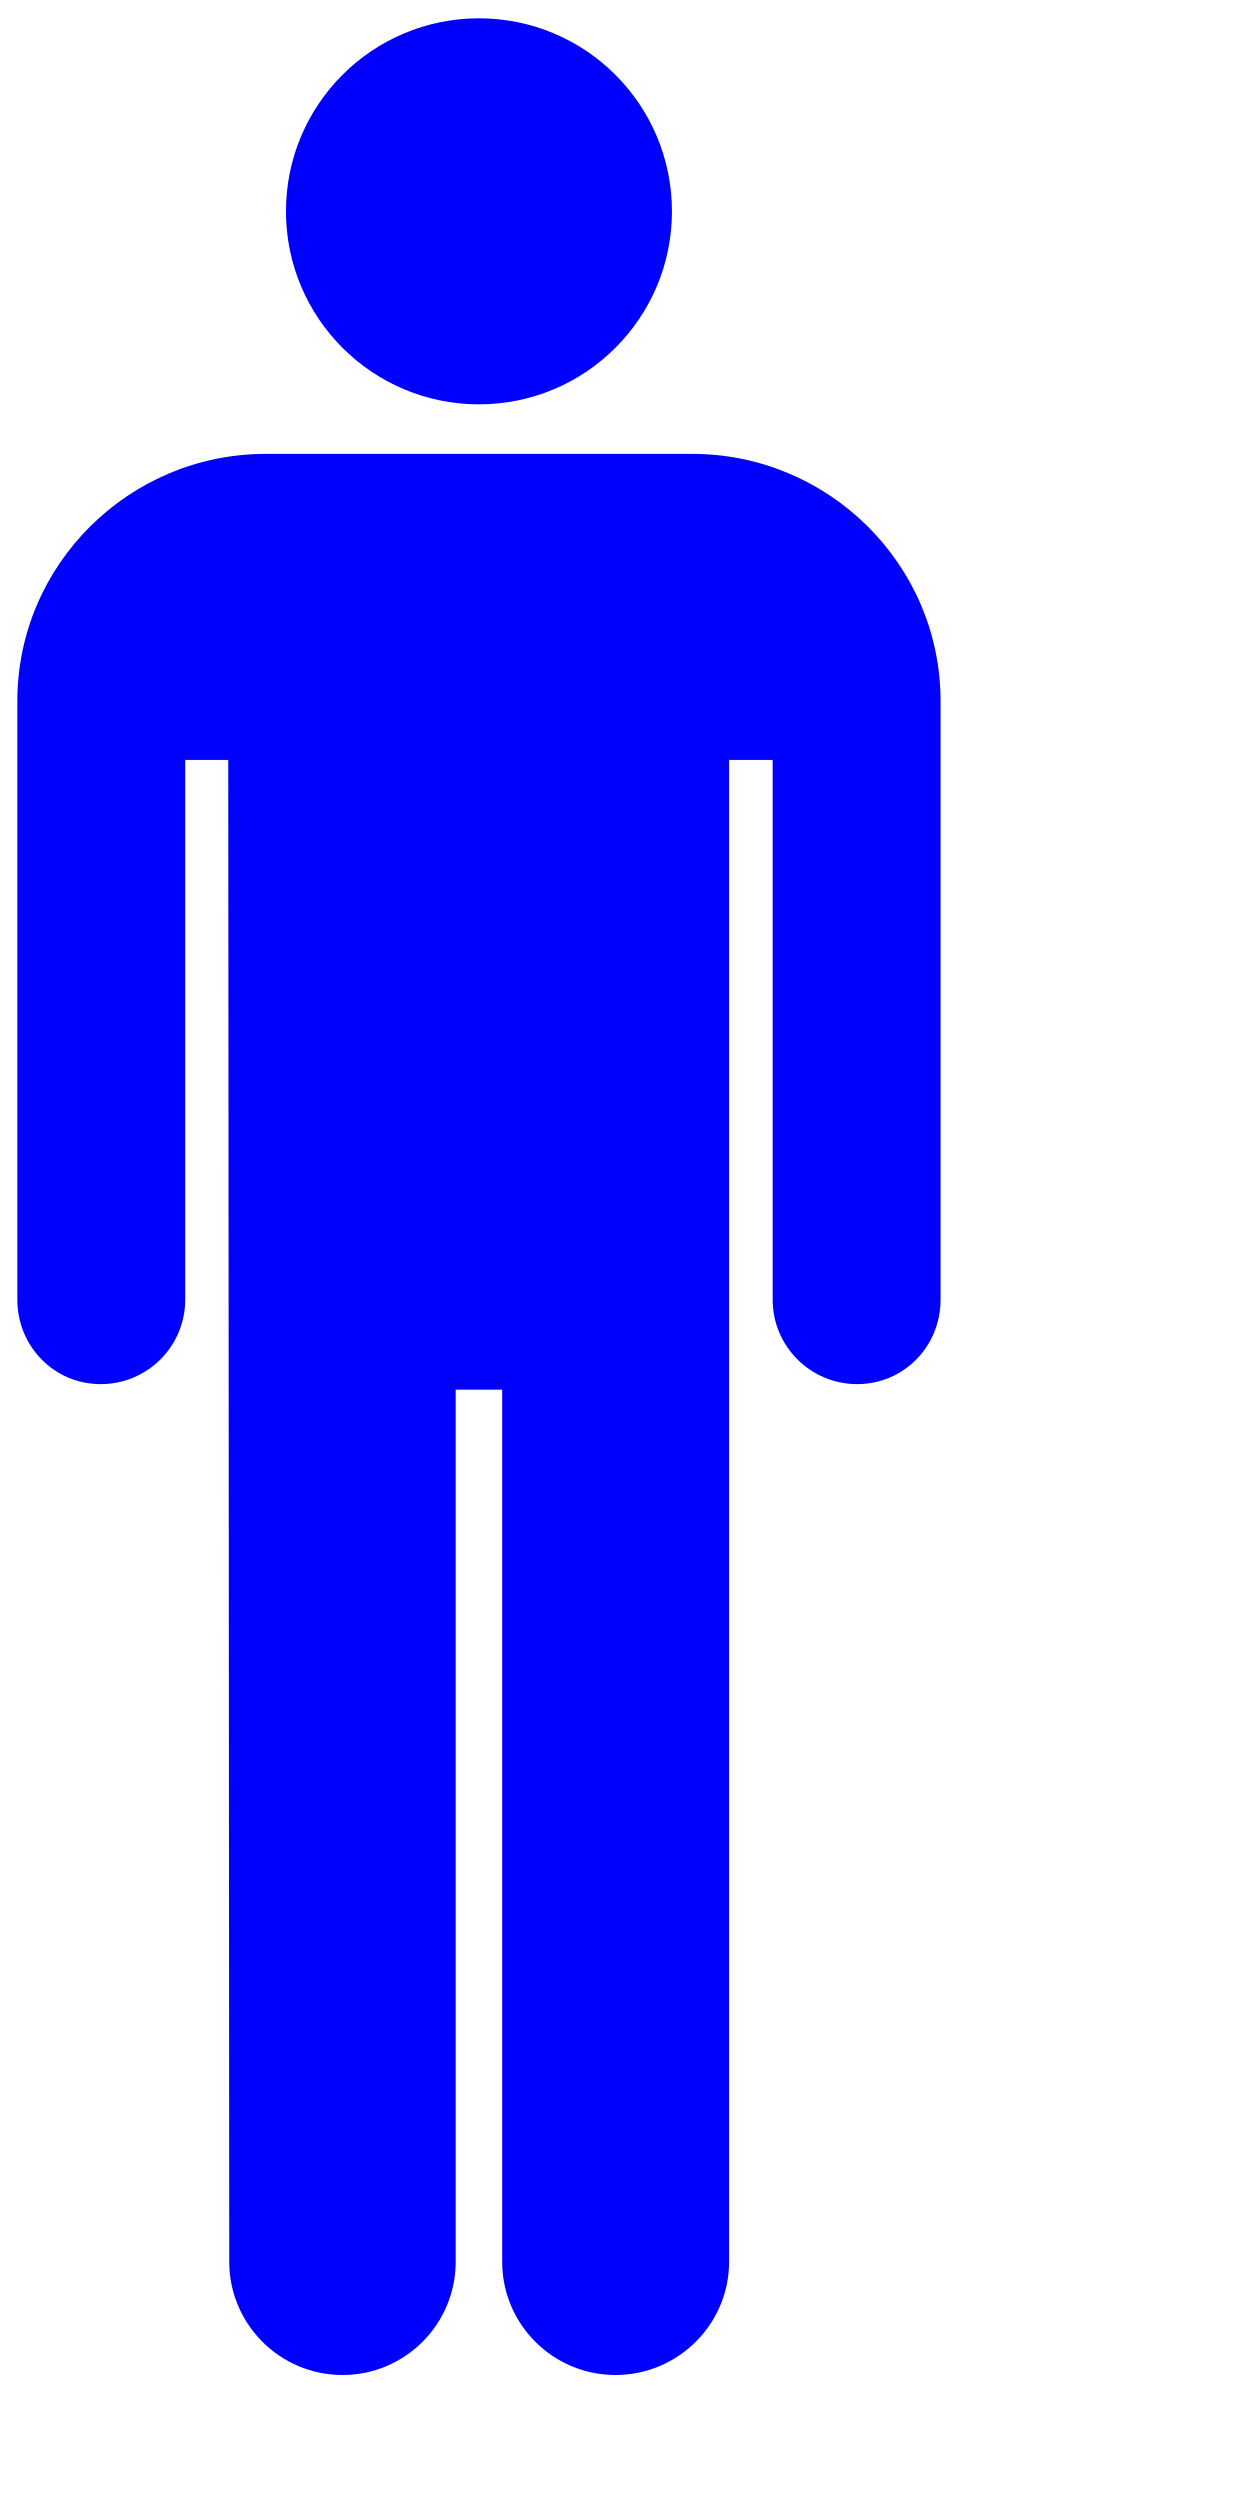
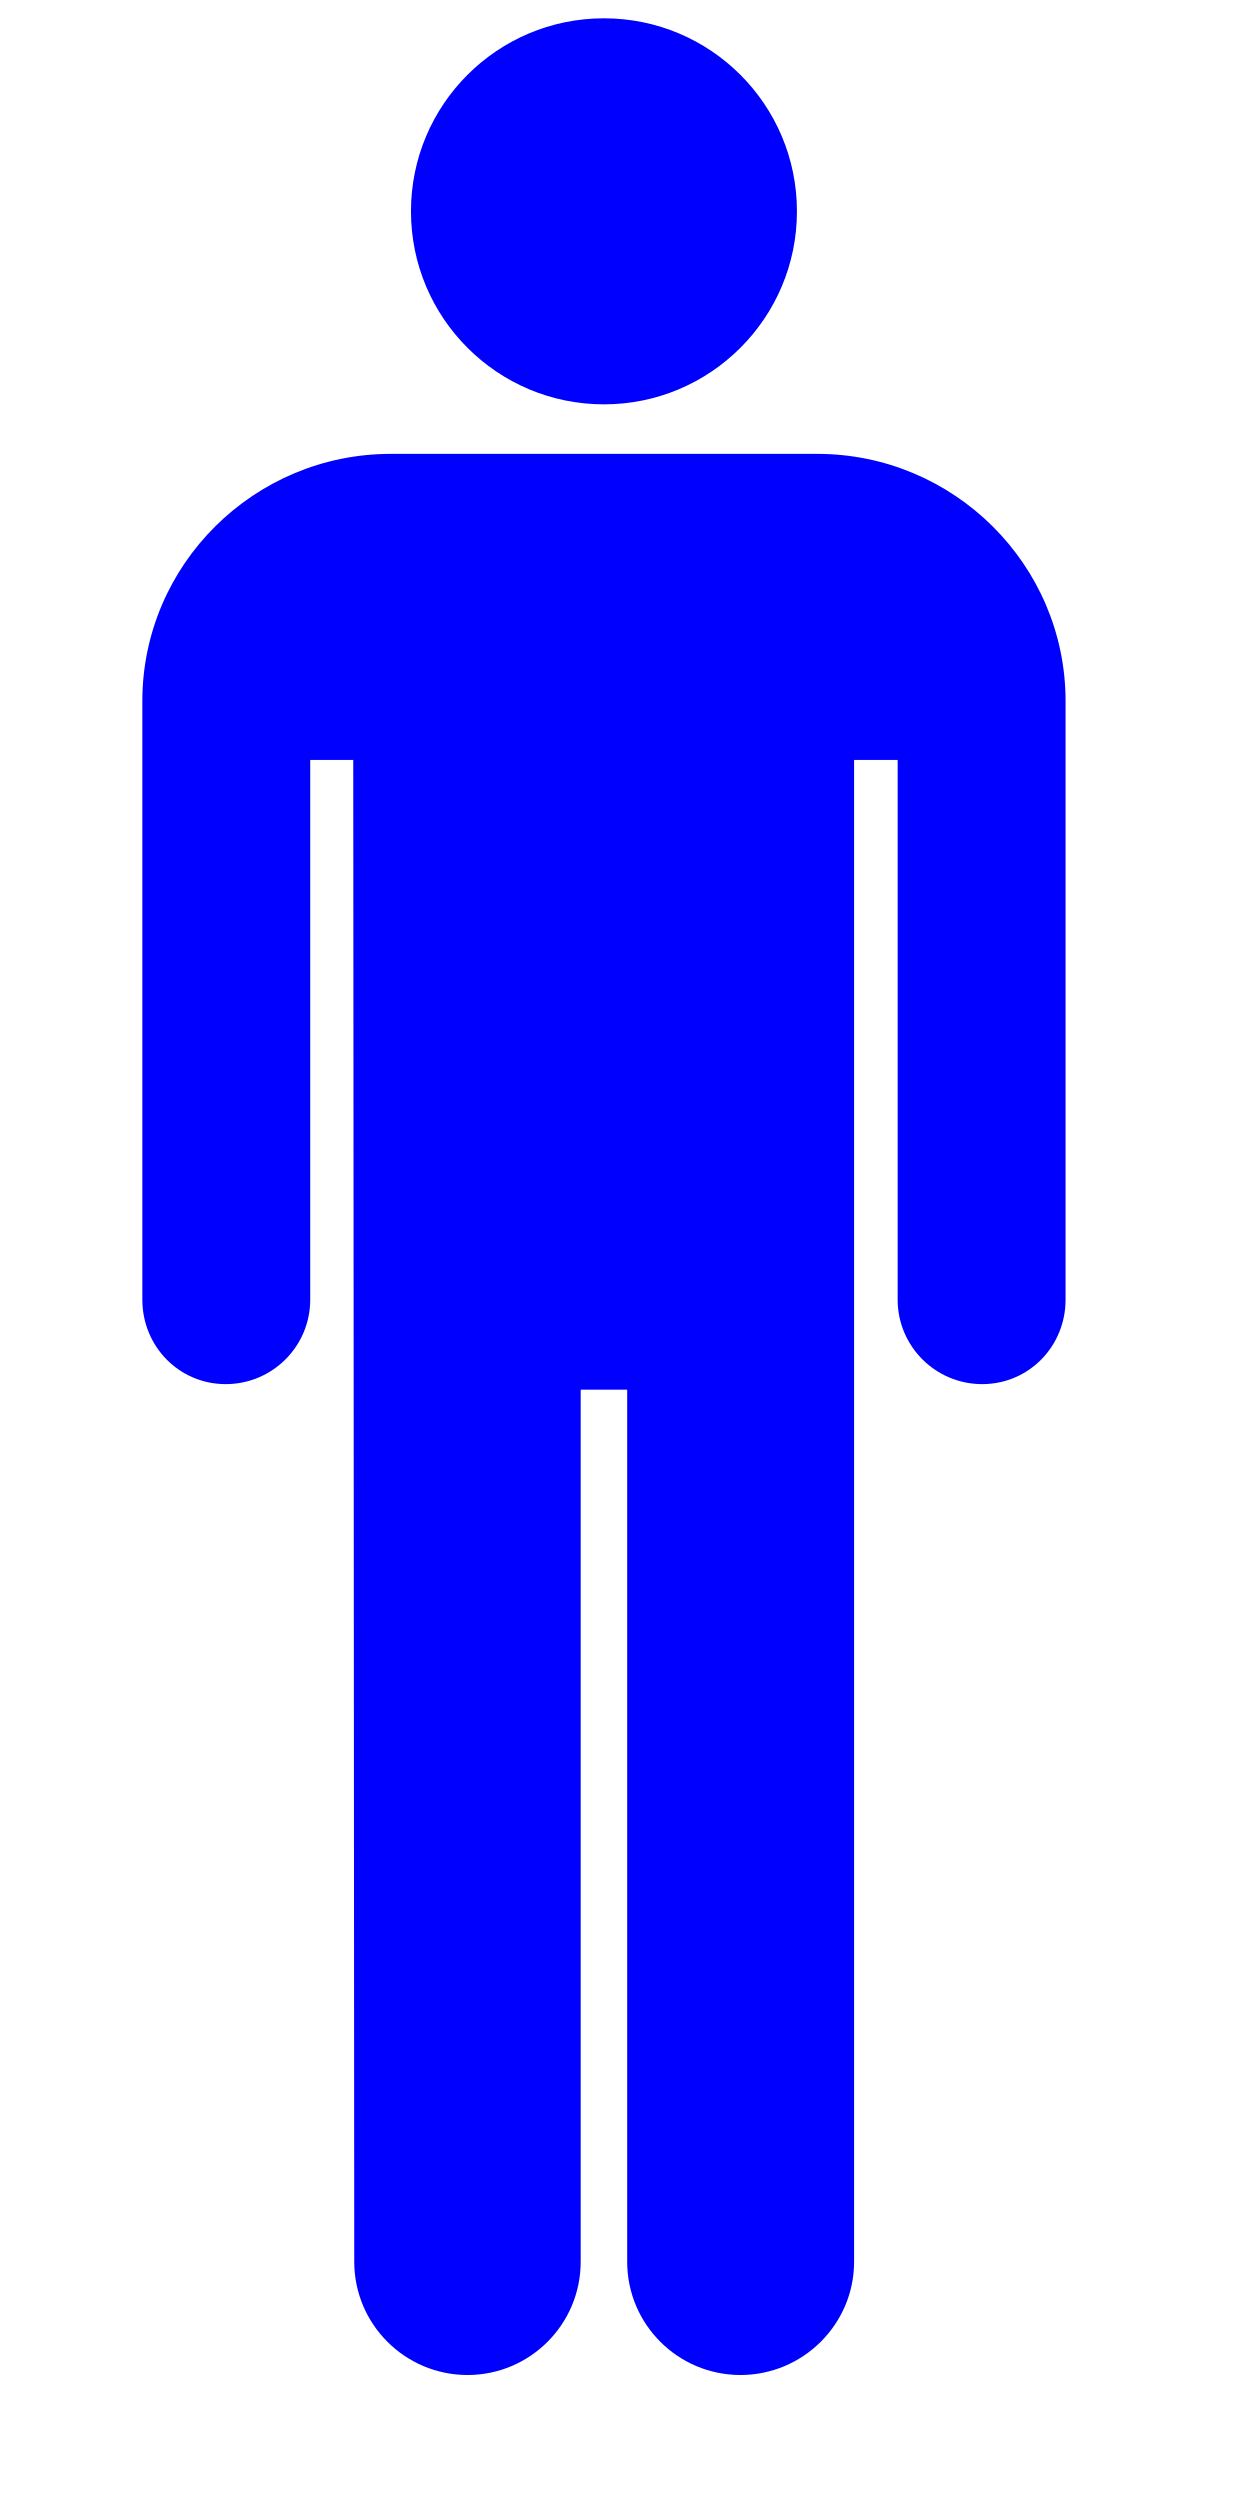
- <svg xmlns="http://www.w3.org/2000/svg" version="1.1" viewBox="39 8 40 80" width="40" height="80">
+ <svg xmlns="http://www.w3.org/2000/svg" version="1.1" viewBox="35 8 40 80" width="40" height="80">
  <defs />
  <g id="Canvas_1" stroke="none" stroke-opacity="1" stroke-dasharray="none" fill="none" fill-opacity="1">
    <g id="Canvas_1: Layer 1">
      <g id="Graphic_5">
        <rect x="39.464" y="8.586" width="40" height="80" />
      </g>
      <g id="Group_2">
        <g id="Graphic_3">
          <path d="M 54.327 8.586 C 50.914 8.586 48.151 11.351 48.151 14.763 C 48.152 18.173 50.915 20.939 54.327 20.939 C 57.736 20.939 60.502 18.173 60.502 14.763 C 60.502 11.35 57.736 8.586 54.327 8.586 Z M 47.505 22.524 C 43.133 22.524 39.555 26.067 39.555 30.434 L 39.555 49.59 C 39.555 51.081 40.729 52.292 42.222 52.292 C 43.716 52.292 44.927 51.082 44.927 49.59 L 44.927 32.318 L 46.304 32.318 C 46.304 32.318 46.336 77.414 46.336 80.376 C 46.336 82.375 47.96 84 49.961 84 C 51.961 84 53.582 82.375 53.582 80.376 L 53.582 52.47 L 55.07 52.47 L 55.07 80.376 C 55.07 82.375 56.691 84 58.695 84 C 60.696 84 62.331 82.375 62.331 80.376 L 62.331 32.318 L 63.725 32.318 L 63.725 49.59 C 63.725 51.081 64.937 52.292 66.429 52.292 C 67.923 52.292 69.098 51.082 69.098 49.59 L 69.098 30.434 C 69.098 26.067 65.518 22.524 61.15 22.524 L 47.505 22.524 Z" fill="blue" />
        </g>
      </g>
    </g>
  </g>
</svg>
